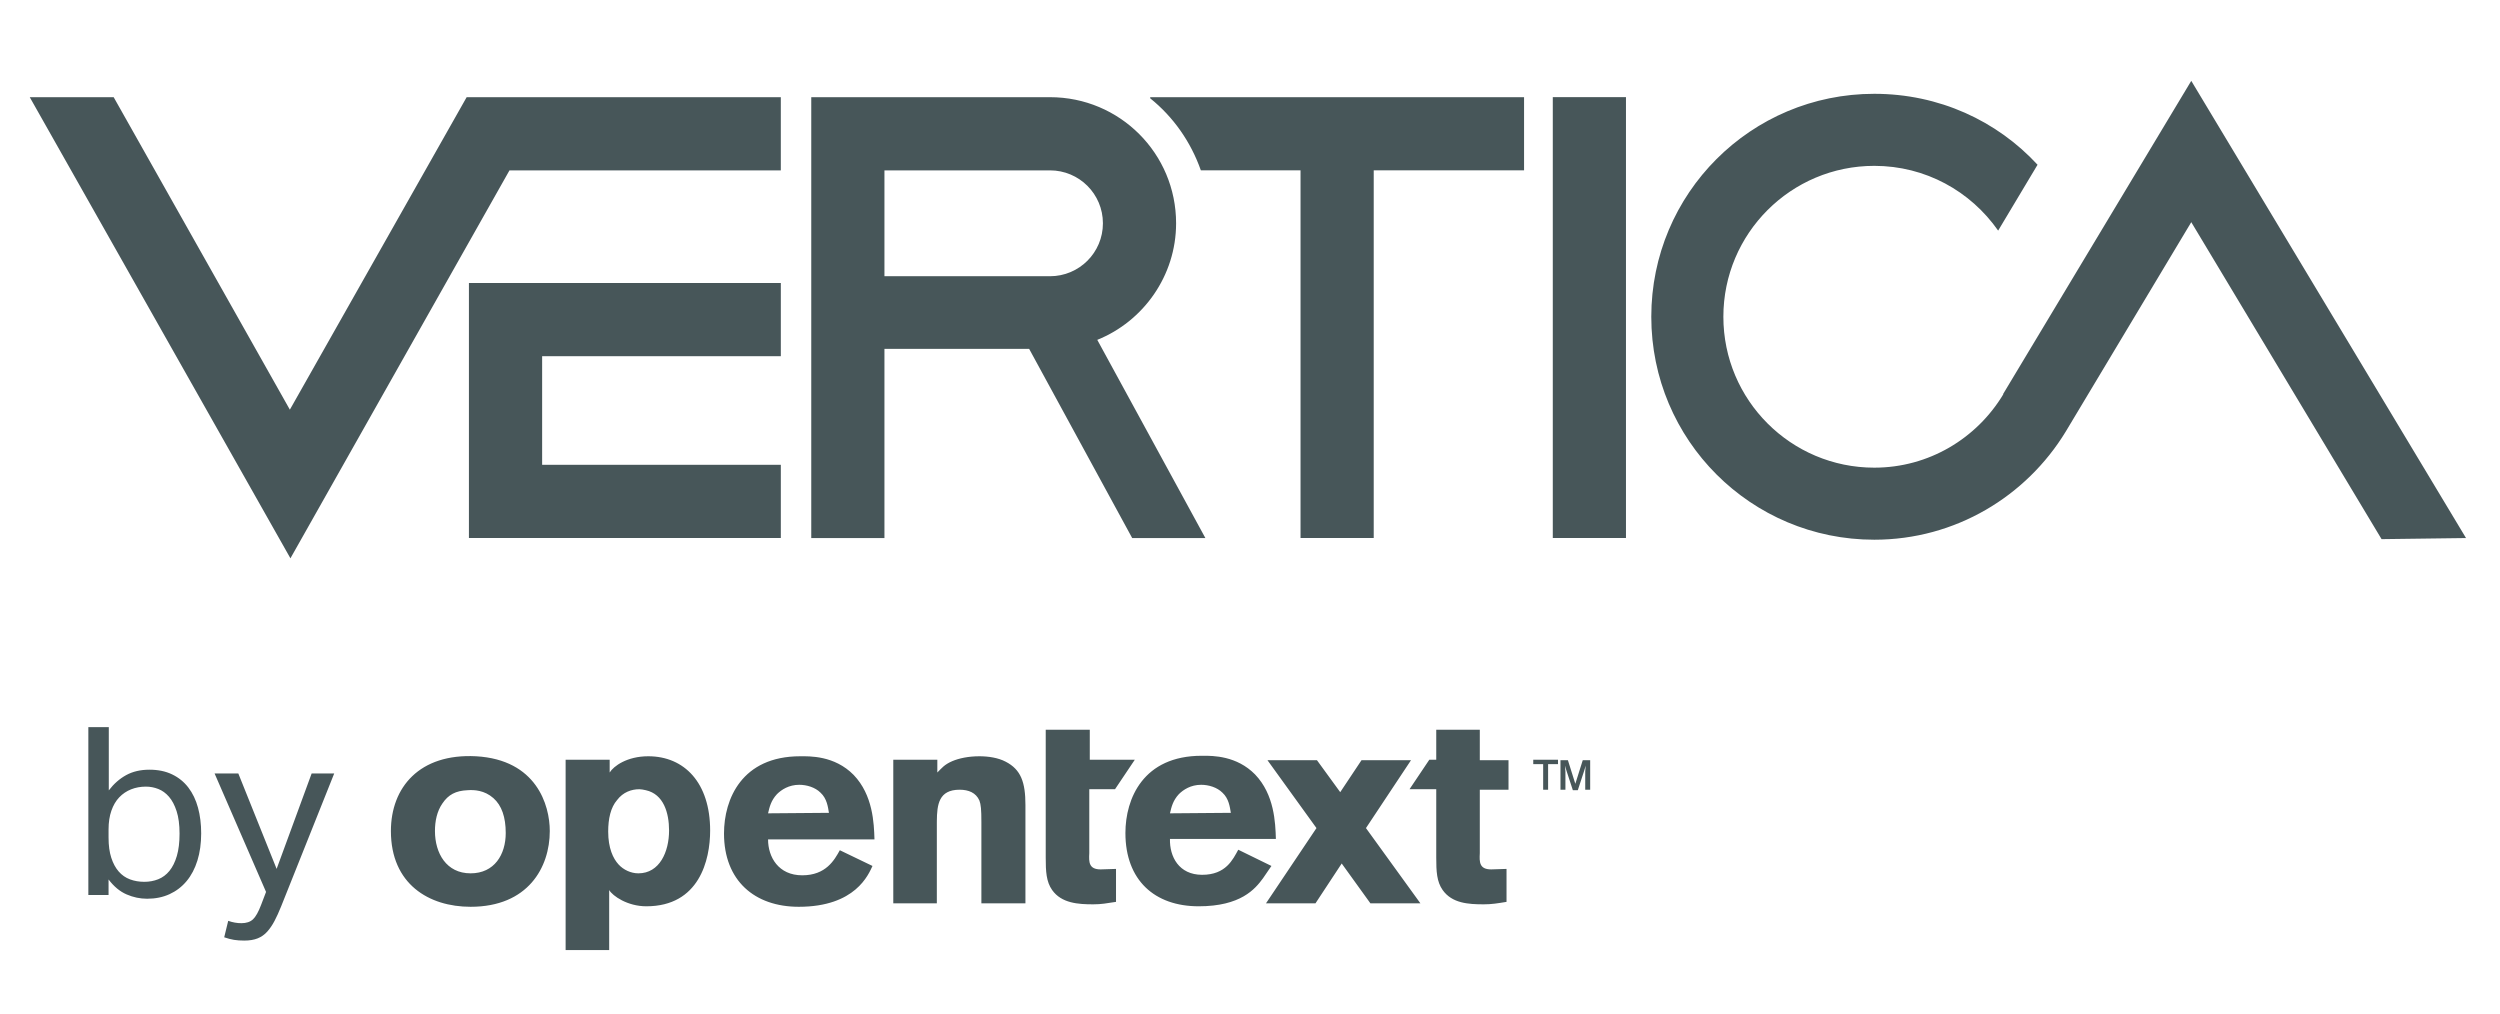
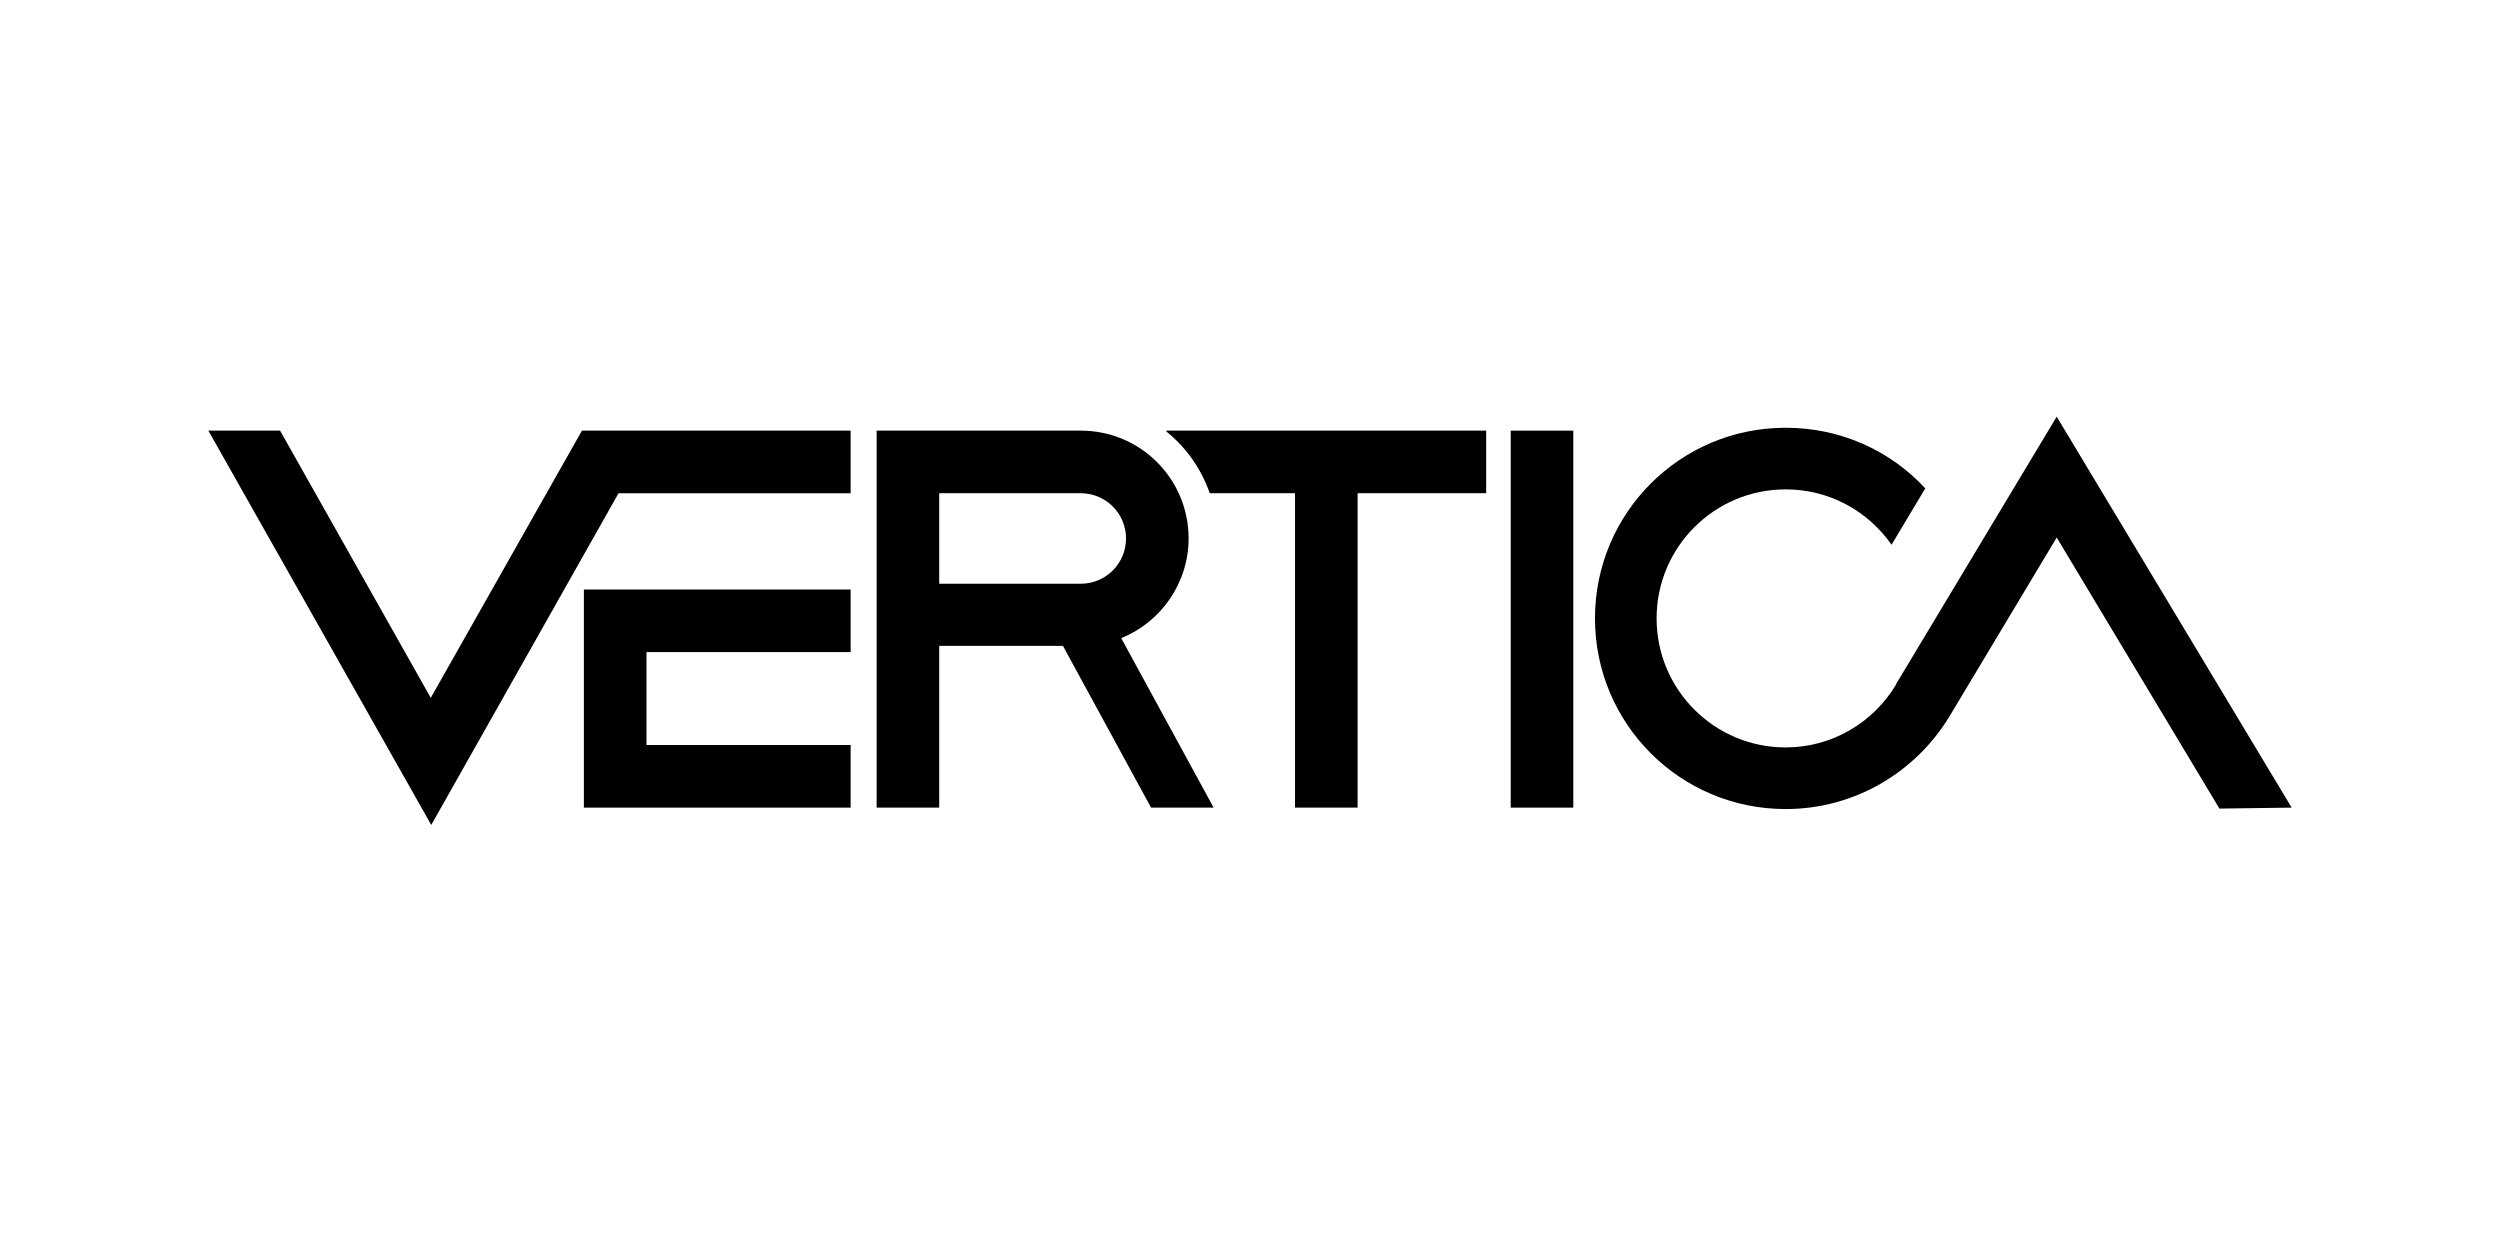
- <svg xmlns="http://www.w3.org/2000/svg" viewBox="0 0 408.412 165.639">
-   <g id="Outlined" stroke="none" stroke-width="1" fill="none" fill-rule="evenodd" transform="matrix(1, 0, 0, 1, 4.859752, 13.20815)">
-     <g id="Logos---Outlined" transform="translate(-970, -645)" fill="#475659" fill-rule="nonzero">
-       <path d="M979.573,750.582 L982.914,750.582 L982.914,760.912 C983.733,759.837 984.68,759.005 985.755,758.416 C986.83,757.827 988.098,757.533 989.557,757.533 C990.965,757.533 992.2,757.789 993.262,758.301 C994.325,758.813 995.208,759.53 995.912,760.451 C996.616,761.373 997.141,762.467 997.486,763.734 C997.832,765.002 998.005,766.403 998.005,767.939 C998.005,769.578 997.8,771.056 997.39,772.374 C996.981,773.693 996.392,774.813 995.624,775.734 C994.856,776.656 993.928,777.366 992.84,777.866 C991.752,778.365 990.53,778.614 989.173,778.614 C988.021,778.614 986.901,778.378 985.813,777.904 C984.725,777.43 983.746,776.618 982.875,775.466 L982.875,778 L979.573,778 L979.573,750.582 Z M982.875,768.63 C982.875,769.91 983.022,771.005 983.317,771.914 C983.611,772.822 984.014,773.571 984.526,774.16 C985.038,774.749 985.653,775.178 986.37,775.446 C987.086,775.715 987.867,775.85 988.712,775.85 C989.531,775.85 990.293,775.709 990.997,775.427 C991.701,775.146 992.309,774.691 992.821,774.064 C993.333,773.437 993.736,772.624 994.03,771.626 C994.325,770.627 994.472,769.411 994.472,767.978 C994.472,766.518 994.312,765.296 993.992,764.31 C993.672,763.325 993.256,762.538 992.744,761.949 C992.232,761.36 991.65,760.938 990.997,760.682 C990.344,760.426 989.672,760.298 988.981,760.298 C988.11,760.298 987.304,760.445 986.562,760.739 C985.819,761.034 985.173,761.469 984.622,762.045 C984.072,762.621 983.643,763.35 983.336,764.234 C983.029,765.117 982.875,766.134 982.875,767.286 L982.875,768.63 Z M1002.421,782.224 C1003.138,782.48 1003.854,782.608 1004.571,782.608 C1005.39,782.608 1006.024,782.397 1006.472,781.974 C1006.92,781.552 1007.362,780.765 1007.797,779.613 L1008.603,777.501 L1000.194,758.147 L1004.072,758.147 L1010.331,773.738 L1016.053,758.147 L1019.739,758.147 L1011.061,779.882 C1010.702,780.778 1010.344,781.565 1009.986,782.243 C1009.627,782.922 1009.23,783.504 1008.795,783.99 C1008.36,784.477 1007.842,784.842 1007.24,785.085 C1006.638,785.328 1005.902,785.45 1005.032,785.45 C1004.418,785.45 1003.867,785.411 1003.381,785.334 C1002.894,785.258 1002.357,785.117 1001.768,784.912 L1002.421,782.224 Z M1071.046,755.339 C1076.949,755.339 1081.153,759.679 1081.153,767.473 C1081.153,772.295 1079.375,779.848 1070.723,779.848 C1067.65,779.848 1065.224,778.161 1064.658,777.196 L1064.658,787 L1057.543,787 L1057.543,755.902 L1064.739,755.902 L1064.739,757.991 C1065.386,756.946 1067.569,755.339 1071.046,755.339 Z M1042.908,755.339 C1052.772,755.902 1054.955,763.295 1054.955,767.554 C1054.955,773.5 1051.398,779.929 1042.018,779.929 C1035.226,779.929 1029,776.232 1029,767.554 C1029,760.402 1033.69,754.857 1042.908,755.339 Z M1104.602,758.393 C1107.756,761.688 1107.917,766.268 1107.998,768.92 L1090.614,768.92 C1090.614,771.812 1092.312,774.786 1096.193,774.786 C1100.074,774.786 1101.449,772.295 1102.338,770.688 L1107.675,773.259 C1107.028,774.625 1104.926,779.929 1095.627,779.929 C1088.431,779.929 1083.417,775.67 1083.417,767.955 C1083.417,762.33 1086.328,755.339 1095.87,755.339 C1097.325,755.339 1101.449,755.179 1104.602,758.393 Z M1170.178,758.312 C1173.332,761.607 1173.493,766.188 1173.574,768.839 L1156.271,768.839 C1156.19,771.732 1157.726,774.705 1161.526,774.705 C1165.408,774.705 1166.54,772.214 1167.429,770.607 L1172.847,773.259 L1171.472,775.268 C1170.178,777.036 1167.833,779.848 1160.96,779.848 C1153.764,779.848 1148.993,775.589 1148.993,767.875 C1148.993,762.25 1151.904,755.259 1161.446,755.259 L1161.671,755.258 C1163.292,755.251 1167.175,755.251 1170.178,758.312 Z M1206.888,751 L1206.888,755.982 L1211.578,755.982 L1211.578,760.804 L1206.888,760.804 L1206.888,771.17 C1206.807,772.616 1206.807,773.821 1208.748,773.821 L1211.254,773.741 L1211.254,779.125 C1209.799,779.366 1208.828,779.527 1207.535,779.527 C1205.028,779.527 1202.36,779.366 1200.823,777.196 C1199.853,775.83 1199.772,774.143 1199.772,771.893 L1199.772,760.723 L1195.406,760.723 L1198.64,755.902 L1199.772,755.902 L1199.772,751 L1206.888,751 Z M1143.172,751 L1143.172,755.902 L1150.53,755.902 L1147.295,760.723 L1143.091,760.723 L1143.091,771.17 C1143.01,772.616 1143.01,773.821 1144.95,773.821 L1147.457,773.741 L1147.457,779.125 C1145.921,779.366 1145.031,779.527 1143.738,779.527 C1141.312,779.527 1138.563,779.366 1137.026,777.196 C1136.056,775.83 1135.975,774.143 1135.975,771.893 L1135.975,751 L1143.172,751 Z M1125.14,755.339 C1126.596,755.339 1128.213,755.58 1129.426,756.223 C1131.932,757.509 1132.66,759.598 1132.66,763.295 L1132.66,779.366 L1125.464,779.366 L1125.464,766.107 C1125.464,764.018 1125.383,763.214 1125.14,762.571 C1124.574,761.286 1123.361,760.804 1121.906,760.804 C1118.503,760.804 1118.213,763.225 1118.189,765.914 L1118.187,766.291 L1118.186,779.366 L1111.071,779.366 L1111.071,755.902 L1118.267,755.902 L1118.267,757.991 C1118.995,757.268 1119.399,756.705 1120.693,756.143 C1121.825,755.661 1123.361,755.339 1125.14,755.339 Z M1180.285,755.982 L1184.086,761.205 L1187.563,755.982 L1195.649,755.982 L1188.29,767.071 L1197.185,779.366 L1189.018,779.366 L1184.328,772.857 L1180.043,779.366 L1171.957,779.366 L1180.205,767.071 L1172.2,755.982 L1180.285,755.982 Z M1041.533,760.884 C1039.592,760.964 1038.38,761.607 1037.409,763.054 C1036.52,764.339 1036.196,765.946 1036.196,767.554 C1036.196,771.17 1038.056,774.464 1042.018,774.464 C1045.899,774.464 1047.759,771.411 1047.759,767.875 C1047.759,765.304 1047.112,763.375 1045.738,762.17 C1044.282,760.884 1042.584,760.804 1041.533,760.884 Z M1069.591,760.723 C1068.297,760.723 1066.922,761.205 1065.952,762.491 C1064.901,763.696 1064.497,765.545 1064.497,767.634 C1064.497,770.366 1065.305,772.054 1066.195,773.018 C1067.003,773.902 1068.216,774.464 1069.429,774.464 C1072.906,774.464 1074.442,770.929 1074.442,767.473 C1074.442,764.58 1073.553,761.527 1070.642,760.884 C1070.238,760.804 1069.914,760.723 1069.591,760.723 Z M1095.708,760 C1094.01,760 1092.797,760.804 1092.069,761.527 C1091.099,762.571 1090.856,763.616 1090.614,764.661 L1100.559,764.58 C1100.398,763.616 1100.236,762.25 1099.185,761.286 C1098.295,760.402 1096.921,760 1095.708,760 Z M1161.365,760 C1159.667,760 1158.454,760.804 1157.726,761.527 C1156.756,762.571 1156.513,763.616 1156.271,764.661 L1166.216,764.58 C1166.054,763.616 1165.893,762.25 1164.842,761.286 C1163.952,760.402 1162.578,760 1161.365,760 Z M1221.281,755.982 L1222.493,759.839 L1223.706,755.982 L1224.919,755.982 L1224.919,760.804 L1224.111,760.804 L1224.111,757.83 L1224.191,756.866 L1223.949,757.67 L1222.898,760.884 L1222.089,760.884 L1221.038,757.67 L1220.795,756.866 L1220.876,757.83 L1220.876,760.804 L1220.068,760.804 L1220.068,755.982 L1221.281,755.982 Z M1219.663,755.902 L1219.663,756.625 L1218.046,756.625 L1218.046,760.804 L1217.238,760.804 L1217.238,756.625 L1215.62,756.625 L1215.62,755.902 L1219.663,755.902 Z M983.708,647.666 L1012.493,698.718 L1041.377,647.666 L1092.698,647.666 L1092.698,659.626 L1048.37,659.626 L1012.586,723 L970,647.666 L983.708,647.666 Z M1092.7,678.019 L1092.7,689.98 L1053.706,689.98 L1053.706,707.727 L1092.7,707.727 L1092.7,719.687 L1041.746,719.687 L1041.746,678.019 L1092.7,678.019 Z M1218.812,719.685 L1230.767,719.685 L1230.767,647.664 L1218.812,647.664 L1218.812,719.685 Z M1136.671,647.668 C1148.075,647.668 1157.273,656.867 1157.273,668.271 C1157.273,676.825 1151.94,684.276 1144.396,687.312 L1162.056,719.689 L1150.1,719.689 L1133.264,688.78 L1109.627,688.78 L1109.627,719.689 L1097.671,719.689 L1097.671,647.668 Z M1214.118,647.666 L1214.118,659.621 L1189.558,659.621 L1189.558,719.687 L1177.602,719.687 L1177.602,659.621 L1161.318,659.621 C1159.664,654.932 1156.814,650.887 1153.042,647.852 L1153.042,647.666 L1214.118,647.666 Z M1136.671,659.624 L1109.627,659.624 L1109.627,676.918 L1136.671,676.918 C1141.453,676.918 1145.318,673.053 1145.318,668.271 C1145.318,663.489 1141.453,659.624 1136.671,659.624 Z M1323.116,644.999 L1323.116,644.999 L1292.392,696.139 L1292.392,696.232 C1288.069,703.405 1280.251,708.192 1271.331,708.192 C1257.716,708.192 1246.678,697.154 1246.678,683.54 C1246.678,669.925 1257.716,658.887 1271.331,658.887 C1279.7,658.887 1287.059,663.025 1291.568,669.466 L1298.004,658.706 C1291.382,651.528 1281.905,647.117 1271.331,647.117 C1251.187,647.117 1234.903,663.396 1234.903,683.54 C1234.903,703.683 1251.187,719.962 1271.331,719.962 C1284.575,719.962 1296.164,712.882 1302.606,702.302 L1323.116,668.085 L1354.205,719.869 L1368,719.689 L1323.116,644.999 Z" id="Vertica-OT" />
-     </g>
-   </g>
+ <svg xmlns="http://www.w3.org/2000/svg" version="1.1" id="Layer_1" x="0px" y="0px" viewBox="0 0 300 150" style="enable-background:new 0 0 792 612;">
+   <polygon points="102.075 51.675 69.835 51.675 69.835 51.675 69.835 51.675 51.692 83.742 33.608 51.675 25 51.675 51.75 98.995 74.225 59.188 102.075 59.188" />
+   <polygon points="102.075 78.252 102.075 70.742 70.065 70.742 70.065 96.915 102.075 96.915 102.075 89.402 77.578 89.402 77.578 78.252" />
+   <rect x="181.285" y="51.675" width="7.51" height="45.24" />
+   <path d="M 178.34 51.675 L 139.975 51.675 L 139.975 51.79 C 142.345 53.697 144.135 56.24 145.175 59.187 L 155.402 59.187 L 155.402 96.915 L 162.912 96.915 L 162.912 59.187 L 178.34 59.187 L 178.34 51.675 Z" />
+   <path d="M 138.127 96.915 L 145.637 96.915 L 134.545 76.577 C 139.282 74.67 142.632 69.99 142.632 64.617 C 142.632 57.452 136.855 51.675 129.692 51.675 L 112.705 51.675 L 107.677 51.675 L 105.195 51.675 L 105.195 96.915 L 112.705 96.915 L 112.705 77.502 L 127.552 77.502 L 138.127 96.915 Z M 112.705 59.187 L 129.692 59.187 C 132.695 59.187 135.122 61.612 135.122 64.617 C 135.122 67.622 132.695 70.047 129.692 70.047 L 112.705 70.047 L 112.705 59.187 Z" />
+   <path d="M 246.805 50 L 227.507 82.125 L 227.507 82.182 C 224.792 86.687 219.88 89.692 214.277 89.692 C 205.725 89.692 198.792 82.76 198.792 74.207 C 198.792 65.657 205.725 58.725 214.277 58.725 C 219.535 58.725 224.157 61.325 226.987 65.367 L 231.032 58.607 C 226.872 54.102 220.92 51.33 214.277 51.33 C 201.622 51.33 191.397 61.555 191.397 74.207 C 191.397 86.862 201.622 97.087 214.277 97.087 C 222.597 97.087 229.877 92.64 233.92 85.995 L 246.805 64.502 L 266.332 97.03 L 275 96.915 L 246.805 50 Z" />
</svg>
